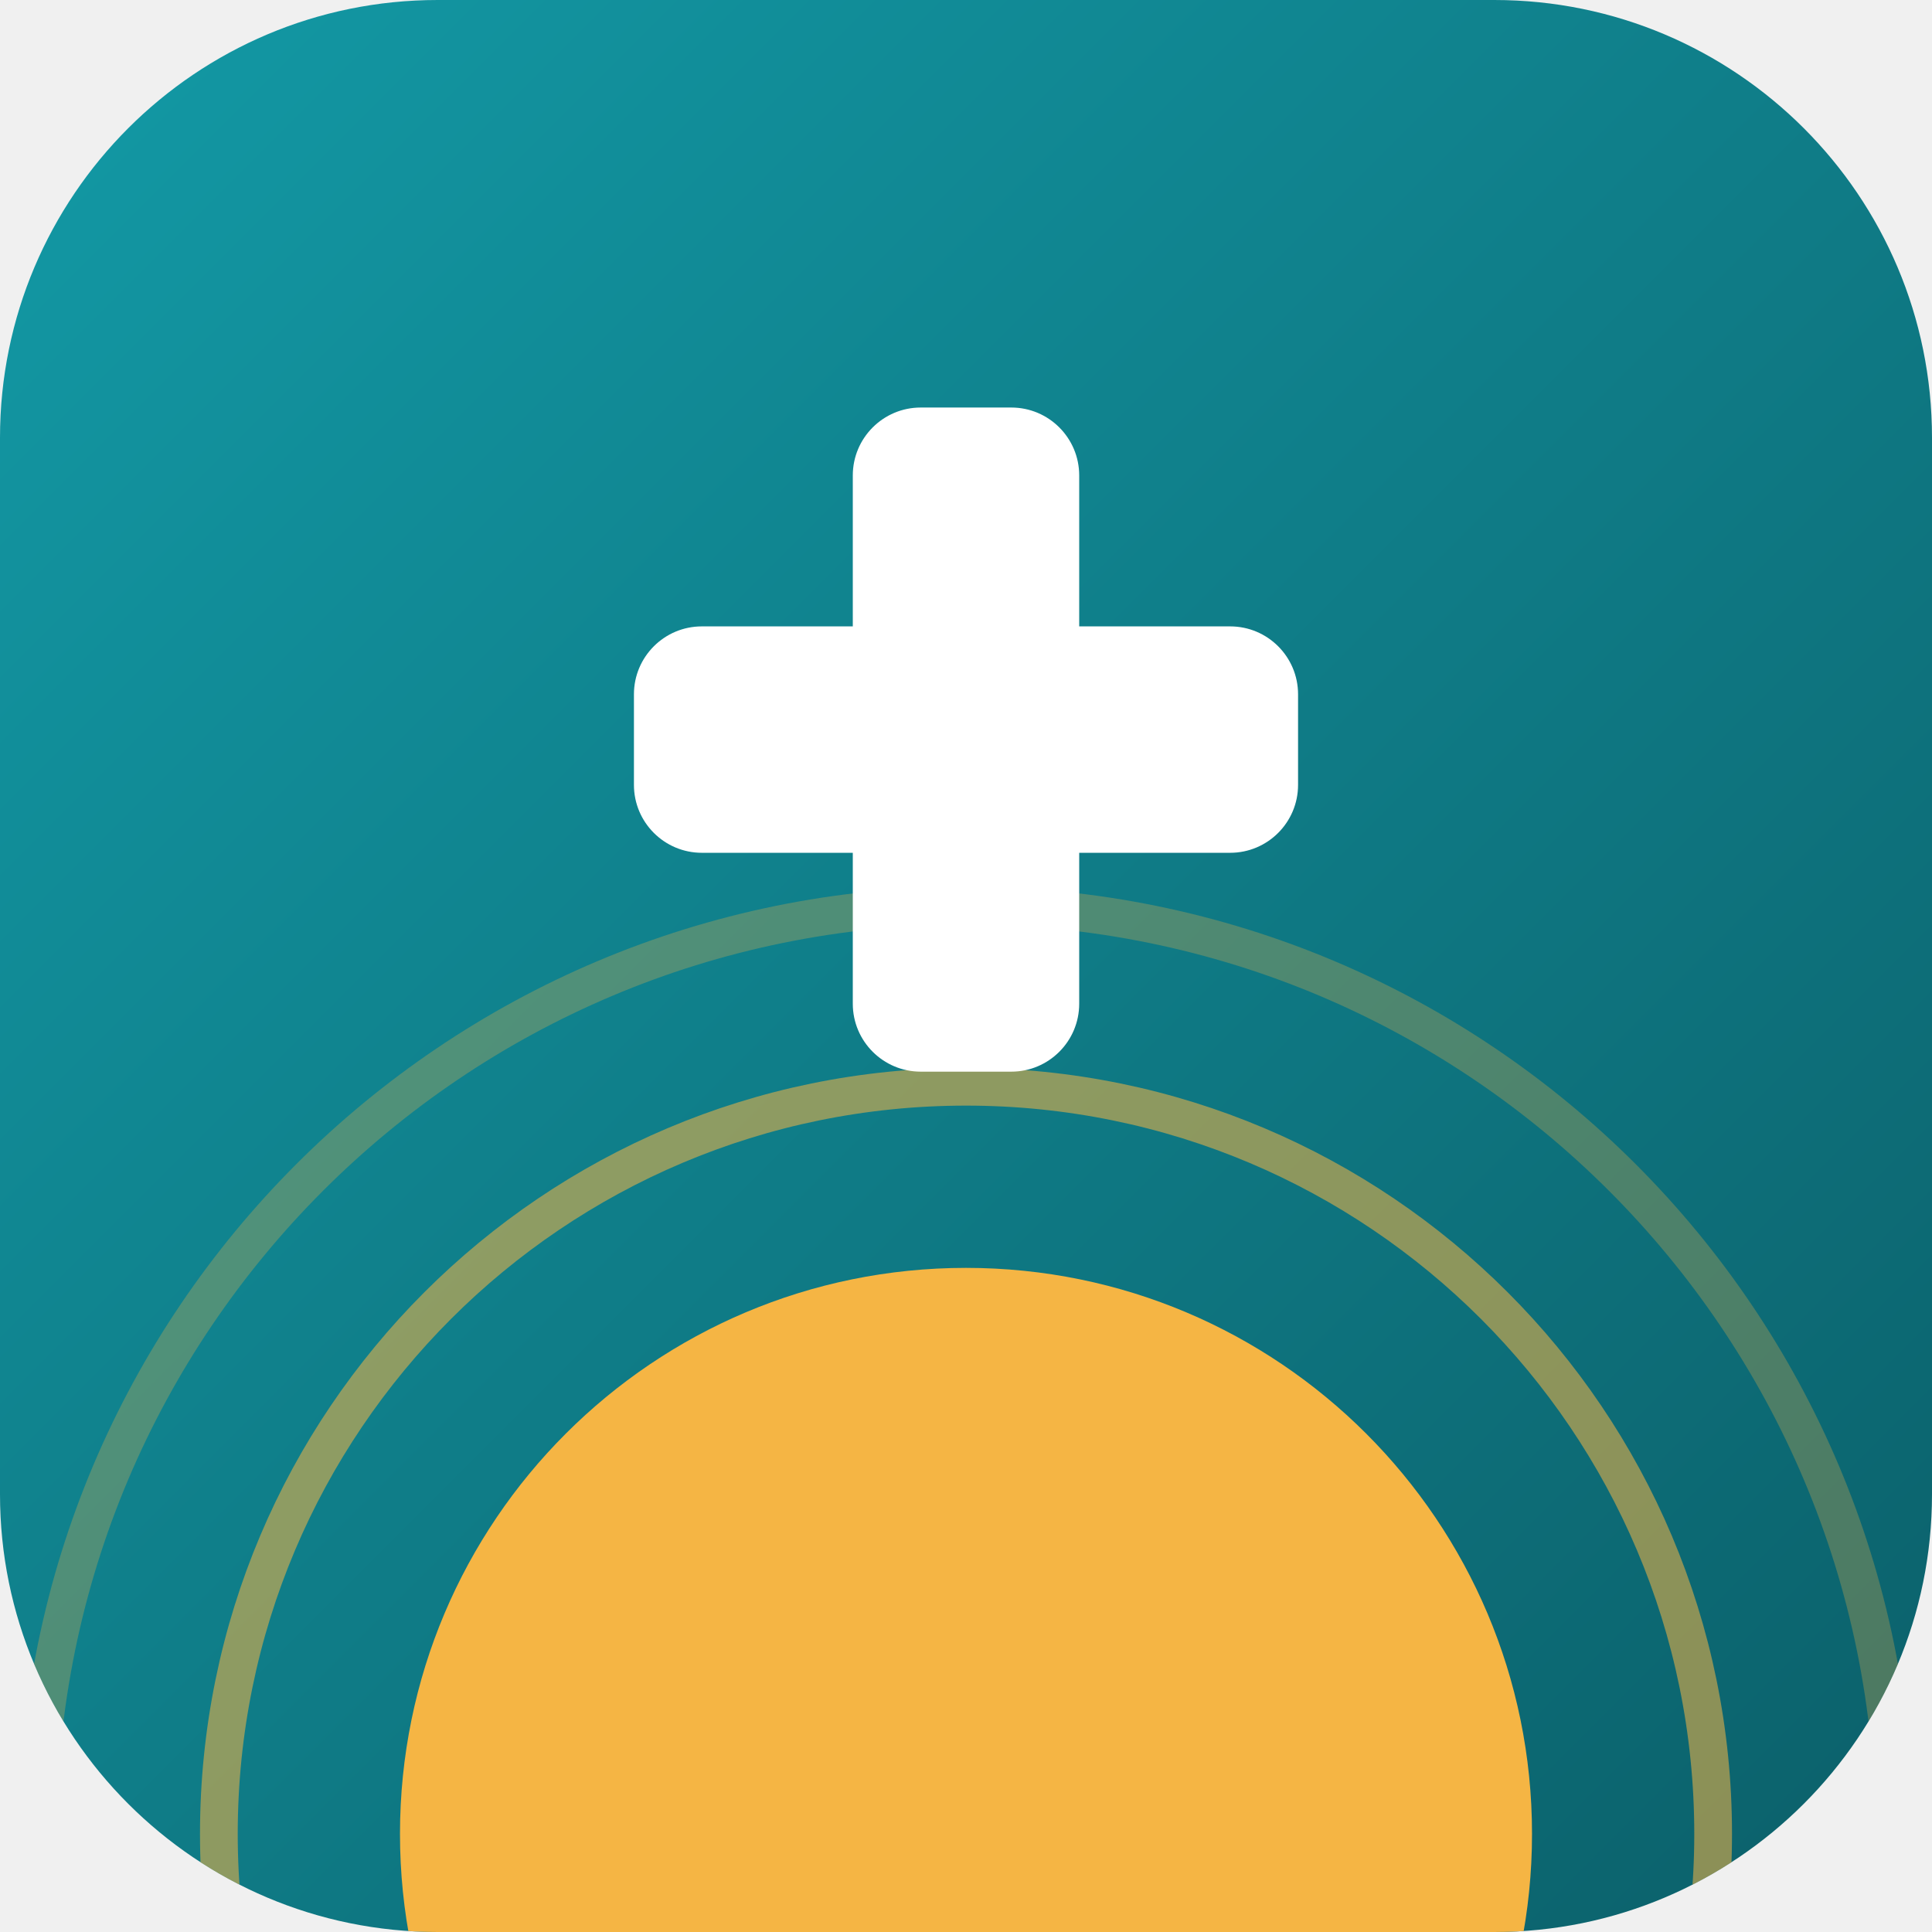
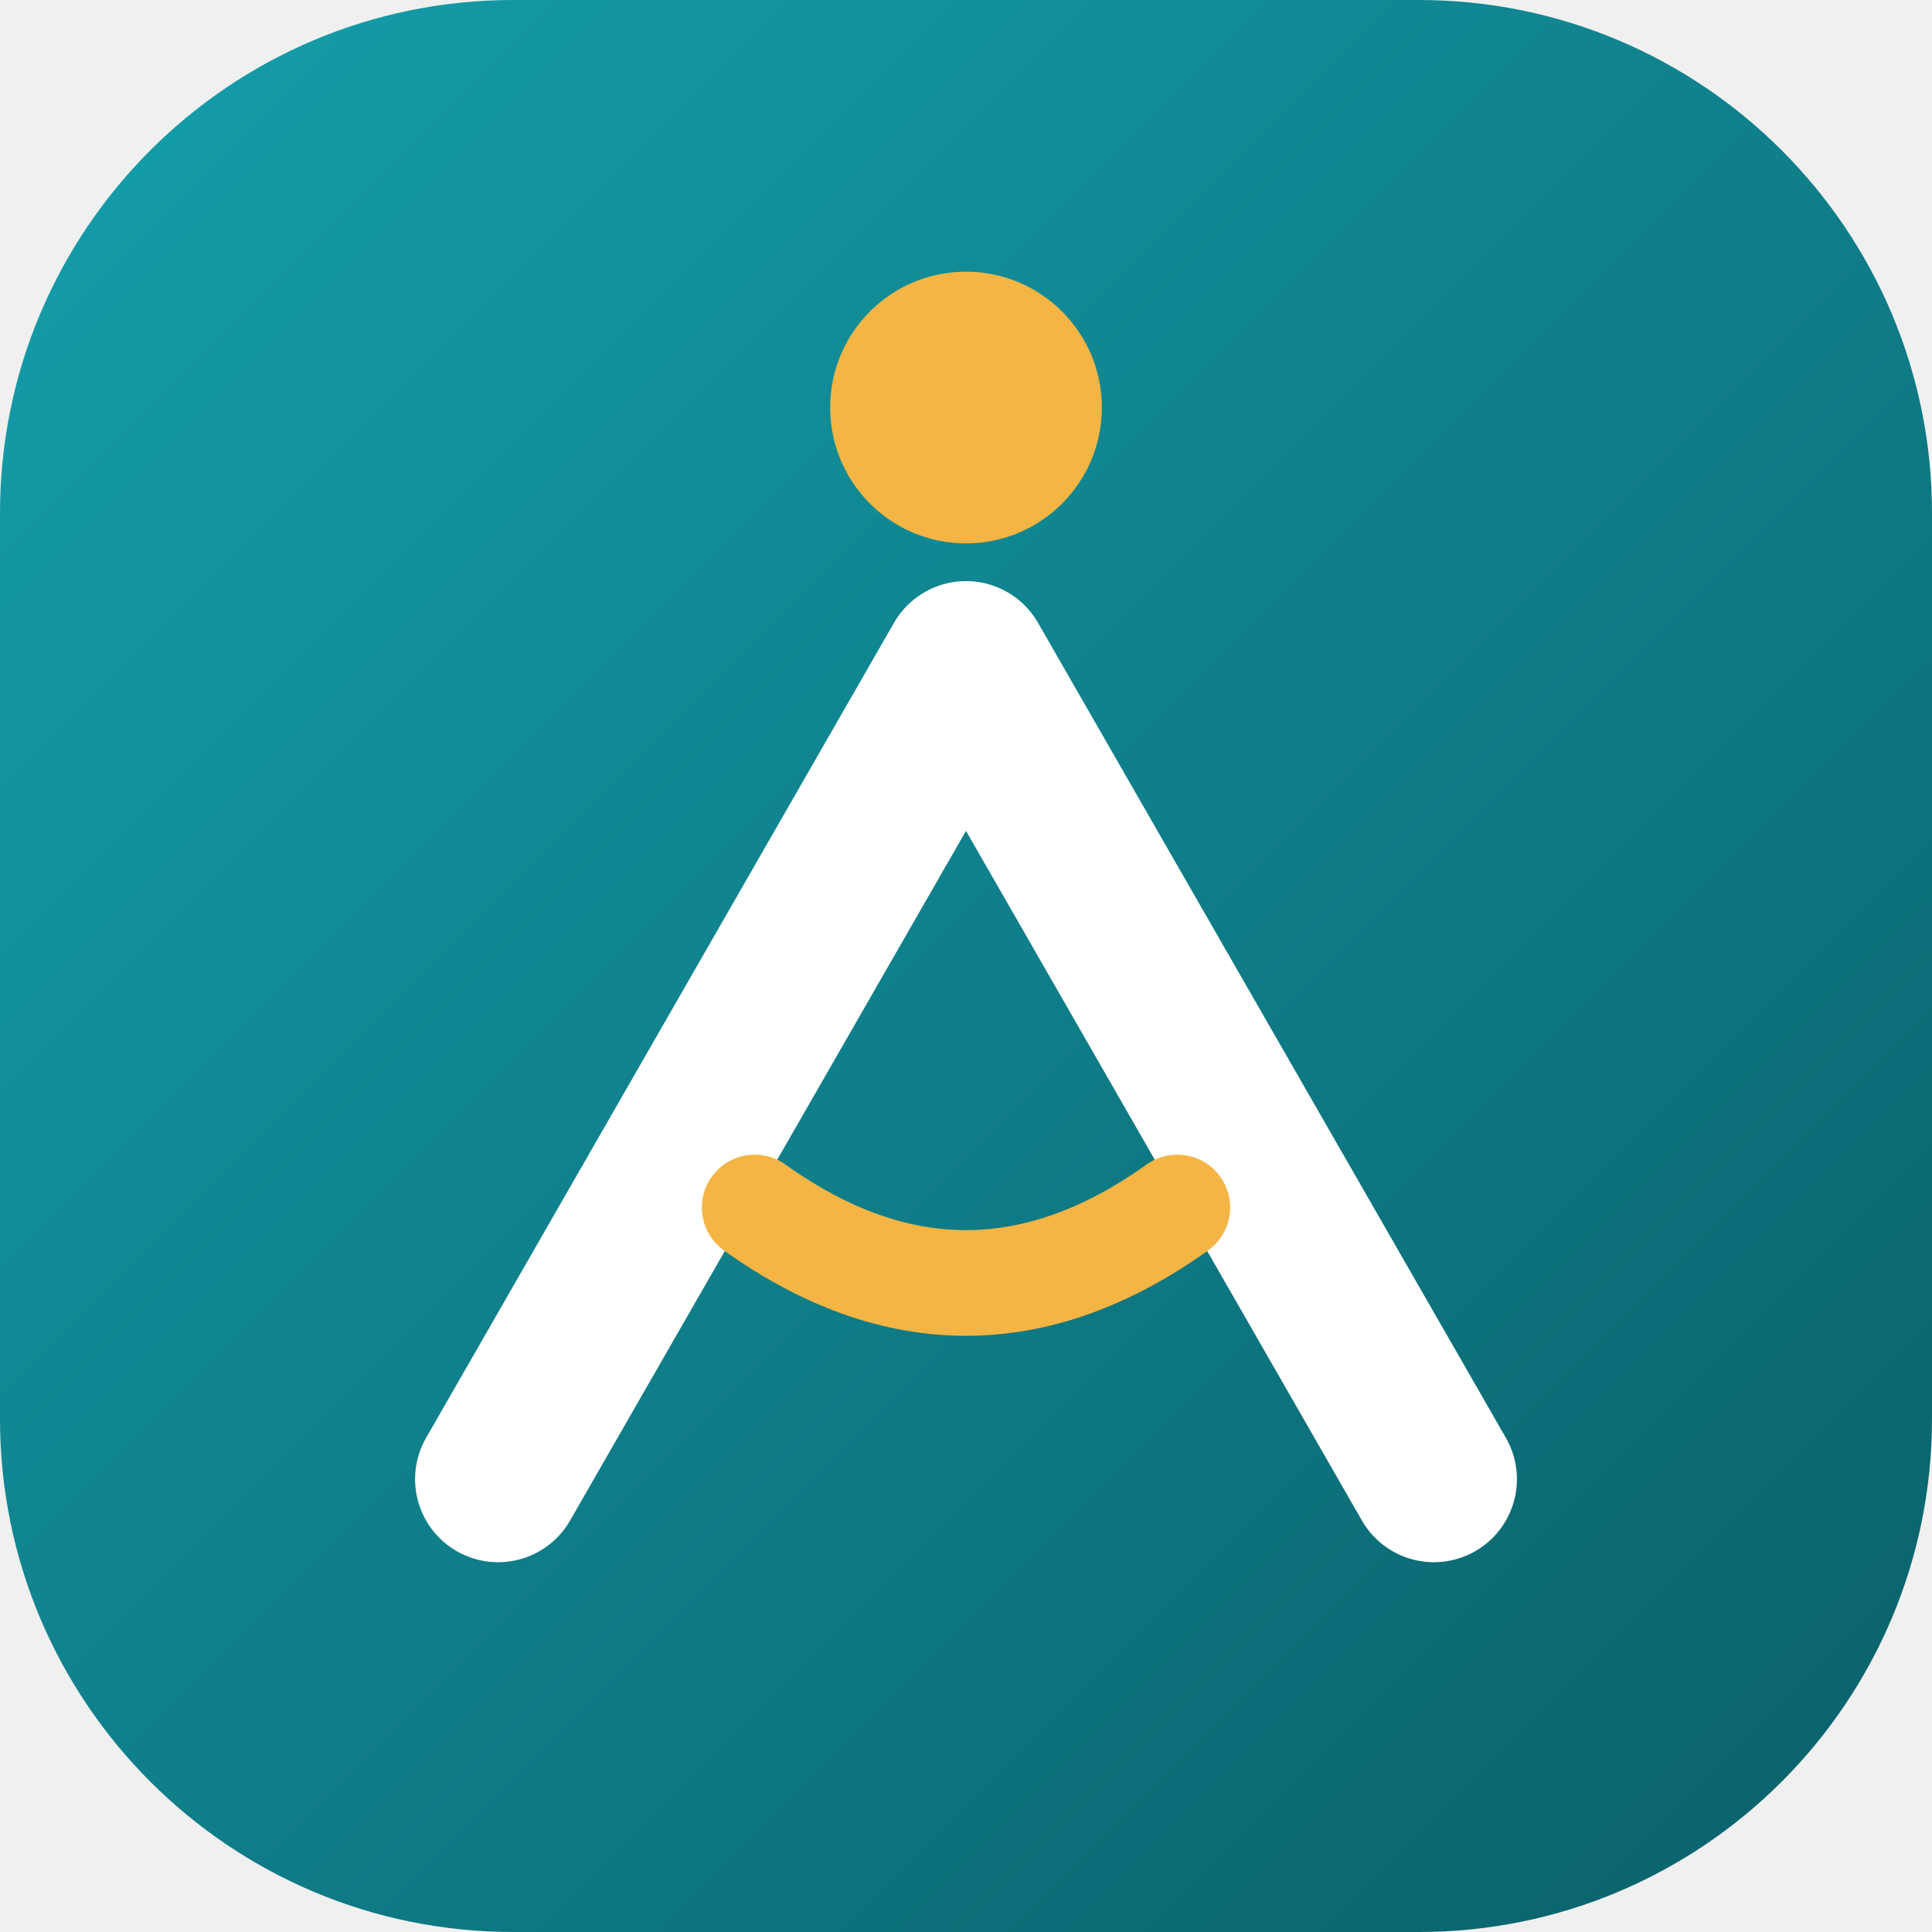
- <svg xmlns="http://www.w3.org/2000/svg" viewBox="0 0 512 512">
+ <svg xmlns="http://www.w3.org/2000/svg" viewBox="0 0 128 128" width="128" height="128">
  <defs>
-     <linearGradient id="bg" x1="0" y1="0" x2="1" y2="1">
-       <stop offset="0" stop-color="#139AA6" />
-       <stop offset="1" stop-color="#0B5F69" />
+     <linearGradient id="g" x1="0" y1="0" x2="1" y2="1">
+       <stop offset="0" stop-color="#14A0AC" />
+       <stop offset="1" stop-color="#0A5F68" />
    </linearGradient>
-     <clipPath id="badge">
-       <rect width="512" height="512" rx="116" />
-     </clipPath>
  </defs>
-   <rect width="512" height="512" rx="116" fill="url(#bg)" />
-   <g clip-path="url(#badge)">
-     <circle cx="256" cy="486" r="150" fill="#F5B544" />
-     <circle cx="256" cy="486" r="198" fill="none" stroke="#F5B544" stroke-opacity=".55" stroke-width="10" />
-     <circle cx="256" cy="486" r="246" fill="none" stroke="#F5B544" stroke-opacity=".28" stroke-width="10" />
-   </g>
-   <rect x="226" y="108" width="60" height="176" rx="18" fill="#FFFFFF" />
-   <rect x="168" y="166" width="176" height="60" rx="18" fill="#FFFFFF" />
+   <rect width="128" height="128" rx="34" fill="url(#g)" />
+   <circle cx="64" cy="27" r="9" fill="#F5B544" />
+   <path d="M33 98 L64 44 L95 98" fill="none" stroke="#fff" stroke-width="11" stroke-linecap="round" stroke-linejoin="round" />
+   <path d="M50 80 Q64 90 78 80" fill="none" stroke="#F5B544" stroke-width="7" stroke-linecap="round" />
</svg>
